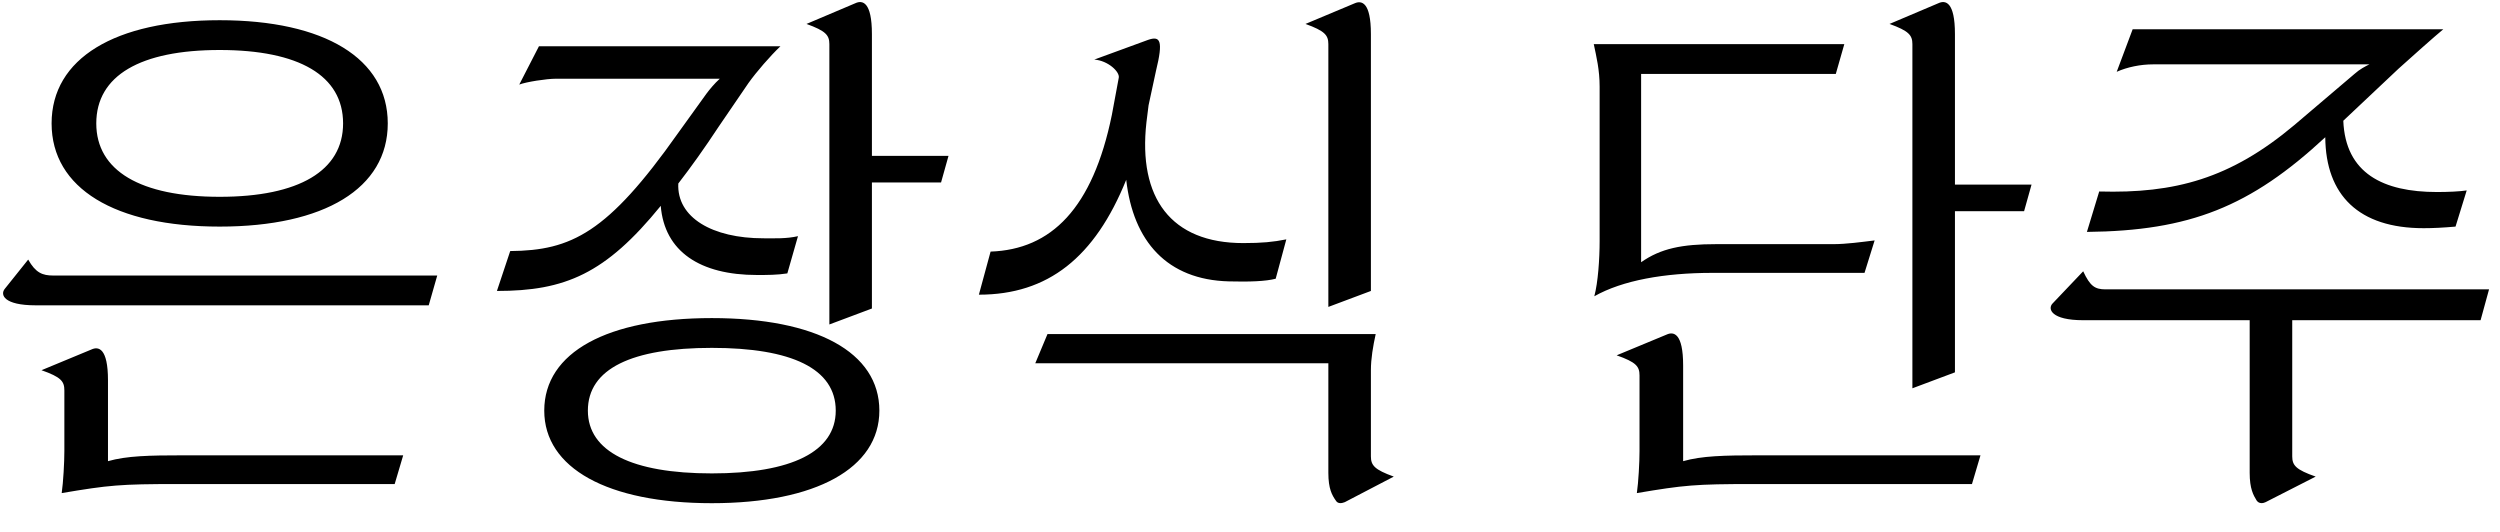
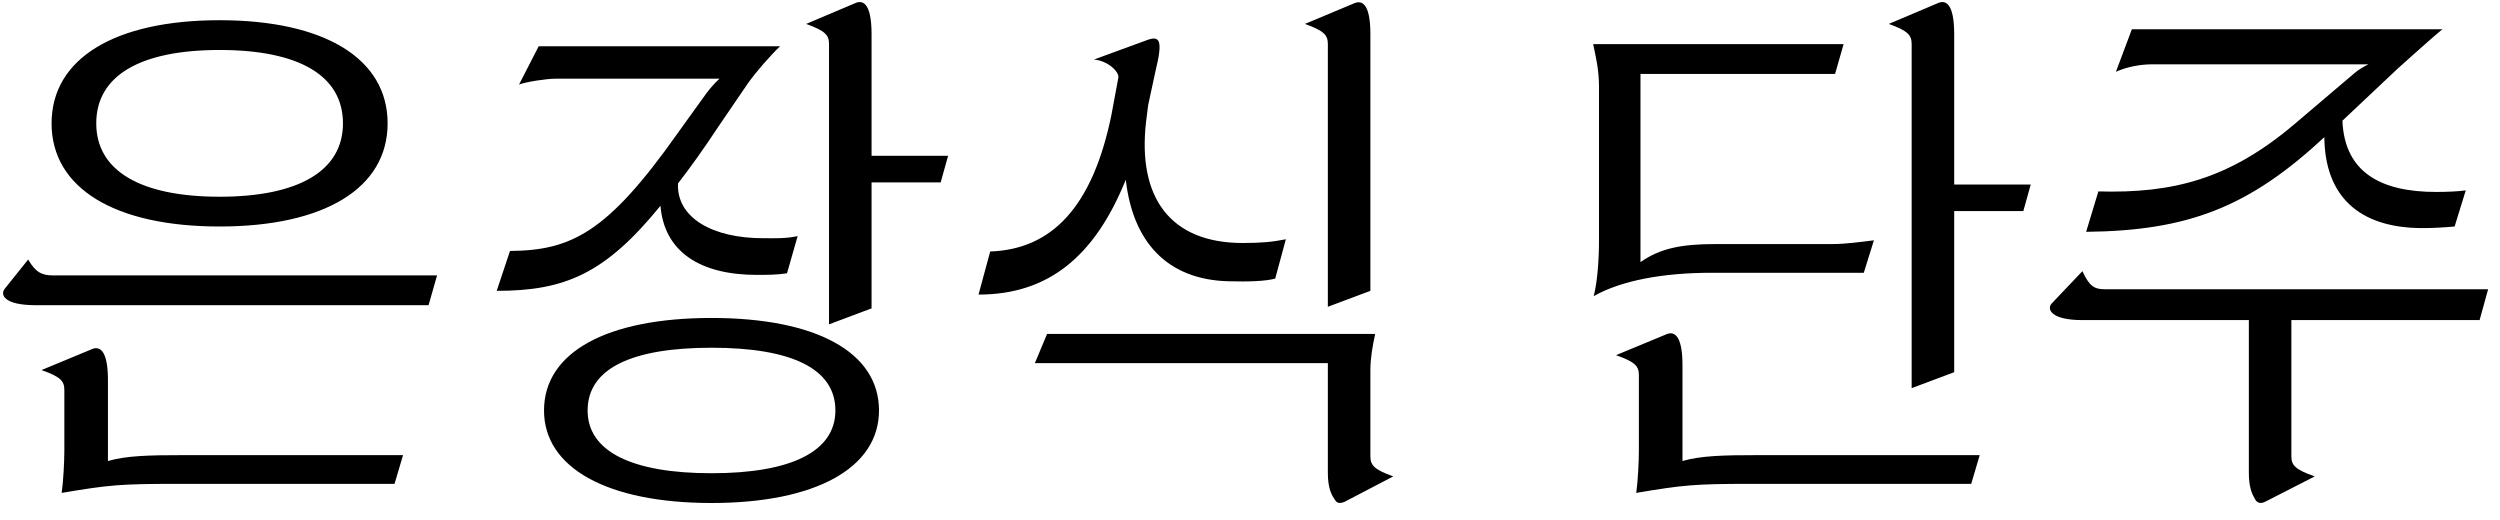
- <svg xmlns="http://www.w3.org/2000/svg" width="47" height="10" viewBox="0 0 47 10" fill="none">
-   <path d="M2.03 8.67C2.38 8.57 2.8 8.56 3.45 8.56H7.58L7.42 9.1H3.33C2.26 9.1 2.05 9.12 1.16 9.27C1.19 9.06 1.21 8.69 1.21 8.48V7.34C1.21 7.17 1.15 7.09 0.78 6.96L1.72 6.57C1.85 6.51 2.03 6.54 2.03 7.15V8.67ZM4.13 4.26C2.16 4.26 0.97 3.54 0.97 2.32C0.97 1.1 2.16 0.38 4.13 0.38C6.1 0.38 7.29 1.1 7.29 2.32C7.29 3.54 6.1 4.26 4.13 4.26ZM4.13 3.7C5.62 3.7 6.45 3.21 6.45 2.32C6.45 1.42 5.62 0.94 4.13 0.94C2.64 0.94 1.81 1.42 1.81 2.32C1.81 3.21 2.64 3.7 4.13 3.7ZM0.67 5.74C0.07 5.74 7.81566e-05 5.54 0.09 5.43L0.53 4.88C0.67 5.13 0.8 5.18 1 5.18H8.22L8.06 5.74H0.67ZM14.802 5.14C14.612 5.17 14.422 5.17 14.232 5.17C13.162 5.17 12.492 4.73 12.422 3.87C11.382 5.15 10.622 5.47 9.342 5.47L9.592 4.72C10.742 4.71 11.422 4.38 12.742 2.51L13.282 1.76C13.342 1.68 13.432 1.57 13.532 1.48H10.452C10.272 1.48 9.892 1.54 9.762 1.59L10.132 0.87H14.672C14.482 1.05 14.222 1.35 14.072 1.56L13.512 2.38C13.242 2.79 12.992 3.14 12.752 3.45C12.722 4.09 13.392 4.48 14.352 4.48C14.572 4.48 14.782 4.49 15.002 4.44L14.802 5.14ZM16.392 5.8L15.592 6.1V0.83C15.592 0.66 15.522 0.58 15.162 0.45L16.082 0.06C16.212 -8.70228e-06 16.392 0.03 16.392 0.64V2.93H17.832L17.692 3.43H16.392V5.8ZM13.382 9.46C11.422 9.46 10.232 8.8 10.232 7.72C10.232 6.62 11.422 5.98 13.382 5.98C15.342 5.98 16.532 6.62 16.532 7.72C16.532 8.8 15.342 9.46 13.382 9.46ZM13.382 8.9C14.882 8.9 15.712 8.49 15.712 7.72C15.712 6.93 14.882 6.54 13.382 6.54C11.882 6.54 11.052 6.93 11.052 7.72C11.052 8.49 11.882 8.9 13.382 8.9ZM19.463 6.83L19.693 6.28H25.863C25.813 6.51 25.773 6.74 25.773 6.96V8.58C25.773 8.75 25.843 8.83 26.203 8.96L25.283 9.44C25.233 9.46 25.153 9.48 25.113 9.41C25.043 9.31 24.973 9.19 24.973 8.89V6.83H19.463ZM21.033 1.46C21.053 1.35 20.833 1.14 20.573 1.12L21.583 0.75C21.813 0.67 21.873 0.76 21.733 1.33L21.593 1.98L21.553 2.3C21.393 3.72 22.013 4.57 23.373 4.57C23.723 4.57 23.933 4.55 24.183 4.5L23.983 5.24C23.793 5.29 23.483 5.3 23.103 5.29C21.943 5.26 21.303 4.54 21.173 3.38C20.583 4.84 19.703 5.54 18.403 5.54L18.623 4.73C19.763 4.69 20.543 3.92 20.903 2.16L21.033 1.46ZM25.773 5.47L24.973 5.77V0.83C24.973 0.66 24.903 0.58 24.543 0.45L25.473 0.06C25.593 0.01 25.773 0.03 25.773 0.64V5.47ZM30.073 1.63C30.073 1.31 30.013 1.07 29.963 0.83H34.673L34.513 1.39H30.853V4.93C31.223 4.67 31.623 4.59 32.263 4.59H34.463C34.713 4.59 34.993 4.55 35.243 4.52L35.053 5.13H32.193C31.293 5.13 30.503 5.27 29.973 5.57C30.043 5.31 30.073 4.87 30.073 4.53V1.63ZM36.753 7L35.953 7.3V0.83C35.953 0.66 35.883 0.58 35.523 0.45L36.443 0.06C36.573 -8.70228e-06 36.753 0.03 36.753 0.64V3.47H38.193L38.053 3.97H36.753V7ZM31.643 8.67C31.993 8.57 32.413 8.56 33.063 8.56H37.233L37.073 9.1H32.943C31.873 9.1 31.663 9.12 30.773 9.27C30.803 9.06 30.823 8.69 30.823 8.48V7.06C30.823 6.89 30.763 6.81 30.393 6.68L31.333 6.29C31.463 6.23 31.643 6.26 31.643 6.87V8.67ZM46.164 4.26C45.934 4.28 45.745 4.29 45.565 4.29C44.344 4.29 43.724 3.67 43.715 2.58C42.304 3.89 41.164 4.34 39.234 4.36L39.465 3.6C40.885 3.64 41.934 3.36 43.135 2.35L44.264 1.39C44.364 1.3 44.465 1.25 44.544 1.21H40.474C40.245 1.21 39.995 1.26 39.794 1.35L40.094 0.55H45.934C45.775 0.68 45.294 1.11 45.094 1.29L44.054 2.27C44.094 3.26 44.804 3.61 45.815 3.61C46.025 3.61 46.245 3.6 46.374 3.58L46.164 4.26ZM43.094 8.58C43.094 8.75 43.164 8.83 43.535 8.96L42.594 9.44C42.554 9.46 42.474 9.48 42.425 9.41C42.364 9.31 42.294 9.19 42.294 8.89V6.02H39.164C38.565 6.02 38.495 5.81 38.584 5.71L39.164 5.1C39.294 5.38 39.385 5.44 39.584 5.44H46.794L46.635 6.02H43.094V8.58Z" fill="black" />
+ <svg xmlns="http://www.w3.org/2000/svg" width="130" height="27" viewBox="0 0 130 27" fill="none">
+   <path d="M5.613 23.972C6.581 23.695 7.742 23.667 9.539 23.667H20.958L20.516 25.16H9.207C6.249 25.16 5.668 25.216 3.207 25.631C3.29 25.05 3.346 24.027 3.346 23.446V20.294C3.346 19.824 3.18 19.603 2.157 19.244L4.756 18.165C5.115 17.999 5.613 18.082 5.613 19.769V23.972ZM11.419 11.778C5.972 11.778 2.682 9.788 2.682 6.415C2.682 3.041 5.972 1.051 11.419 1.051C16.866 1.051 20.156 3.041 20.156 6.415C20.156 9.788 16.866 11.778 11.419 11.778ZM11.419 10.23C15.539 10.23 17.834 8.875 17.834 6.415C17.834 3.926 15.539 2.599 11.419 2.599C7.299 2.599 5.005 3.926 5.005 6.415C5.005 8.875 7.299 10.23 11.419 10.23ZM1.853 15.87C0.194 15.87 0 15.318 0.249 15.013L1.466 13.493C1.853 14.184 2.212 14.322 2.765 14.322H22.727L22.285 15.87H1.853ZM40.925 14.211C40.4 14.294 39.874 14.294 39.349 14.294C36.39 14.294 34.538 13.078 34.344 10.7C31.469 14.239 29.368 15.124 25.828 15.124L26.52 13.05C29.699 13.023 31.579 12.11 35.229 6.94L36.722 4.866C36.888 4.645 37.137 4.341 37.413 4.092H28.898C28.4 4.092 27.349 4.258 26.99 4.396L28.013 2.405H40.565C40.04 2.903 39.321 3.733 38.906 4.313L37.358 6.58C36.612 7.714 35.92 8.682 35.257 9.539C35.174 11.308 37.026 12.387 39.681 12.387C40.289 12.387 40.87 12.414 41.478 12.276L40.925 14.211ZM45.321 16.036L43.109 16.866V2.295C43.109 1.825 42.916 1.604 41.92 1.244L44.464 0.166C44.823 -2.59707e-05 45.321 0.083 45.321 1.77V8.101H49.302L48.915 9.484H45.321V16.036ZM36.999 26.156C31.579 26.156 28.289 24.331 28.289 21.345C28.289 18.303 31.579 16.534 36.999 16.534C42.418 16.534 45.708 18.303 45.708 21.345C45.708 24.331 42.418 26.156 36.999 26.156ZM36.999 24.608C41.146 24.608 43.441 23.474 43.441 21.345C43.441 19.161 41.146 18.082 36.999 18.082C32.851 18.082 30.556 19.161 30.556 21.345C30.556 23.474 32.851 24.608 36.999 24.608ZM53.813 18.884L54.449 17.363H71.509C71.371 17.999 71.26 18.635 71.26 19.244V23.723C71.26 24.193 71.454 24.414 72.449 24.773L69.905 26.101C69.767 26.156 69.546 26.211 69.435 26.018C69.242 25.741 69.048 25.409 69.048 24.58V18.884H53.813ZM58.154 4.037C58.21 3.733 57.601 3.152 56.883 3.097L59.675 2.074C60.311 1.852 60.477 2.101 60.09 3.677L59.703 5.474L59.592 6.359C59.15 10.285 60.864 12.636 64.624 12.636C65.592 12.636 66.172 12.58 66.864 12.442L66.311 14.488C65.785 14.626 64.928 14.654 63.878 14.626C60.67 14.543 58.901 12.553 58.541 9.345C56.91 13.382 54.477 15.318 50.883 15.318L51.491 13.078C54.643 12.967 56.8 10.838 57.795 5.972L58.154 4.037ZM71.26 15.124L69.048 15.953V2.295C69.048 1.825 68.855 1.604 67.859 1.244L70.43 0.166C70.762 0.028 71.26 0.083 71.26 1.77V15.124ZM83.148 4.507C83.148 3.622 82.982 2.958 82.844 2.295H95.867L95.424 3.843H85.305V13.631C86.328 12.912 87.434 12.691 89.203 12.691H95.286C95.977 12.691 96.752 12.58 97.443 12.497L96.917 14.184H89.01C86.522 14.184 84.337 14.571 82.872 15.4C83.065 14.681 83.148 13.465 83.148 12.525V4.507ZM101.618 19.354L99.406 20.184V2.295C99.406 1.825 99.212 1.604 98.217 1.244L100.761 0.166C101.12 -2.59707e-05 101.618 0.083 101.618 1.77V9.594H105.599L105.212 10.977H101.618V19.354ZM87.489 23.972C88.457 23.695 89.618 23.667 91.415 23.667H102.945L102.503 25.16H91.084C88.125 25.16 87.544 25.216 85.084 25.631C85.167 25.05 85.222 24.027 85.222 23.446V19.52C85.222 19.05 85.056 18.829 84.033 18.469L86.632 17.391C86.992 17.225 87.489 17.308 87.489 18.995V23.972ZM127.64 11.778C127.004 11.834 126.478 11.861 125.981 11.861C122.608 11.861 120.893 10.147 120.866 7.133C116.967 10.755 113.815 12 108.479 12.055L109.115 9.954C113.041 10.064 115.944 9.29 119.262 6.497L122.386 3.843C122.663 3.594 122.939 3.456 123.161 3.345H111.907C111.272 3.345 110.58 3.484 110.027 3.733L110.857 1.521H127.004C126.561 1.88 125.234 3.069 124.681 3.567L121.806 6.276C121.916 9.014 123.879 9.981 126.672 9.981C127.253 9.981 127.861 9.954 128.22 9.898L127.64 11.778ZM119.151 23.723C119.151 24.193 119.345 24.414 120.368 24.773L117.769 26.101C117.658 26.156 117.437 26.211 117.299 26.018C117.133 25.741 116.94 25.409 116.94 24.58V16.645H108.285C106.627 16.645 106.433 16.064 106.682 15.787L108.285 14.101C108.645 14.875 108.894 15.041 109.447 15.041H129.382L128.939 16.645H119.151V23.723Z" fill="black" />
</svg>
